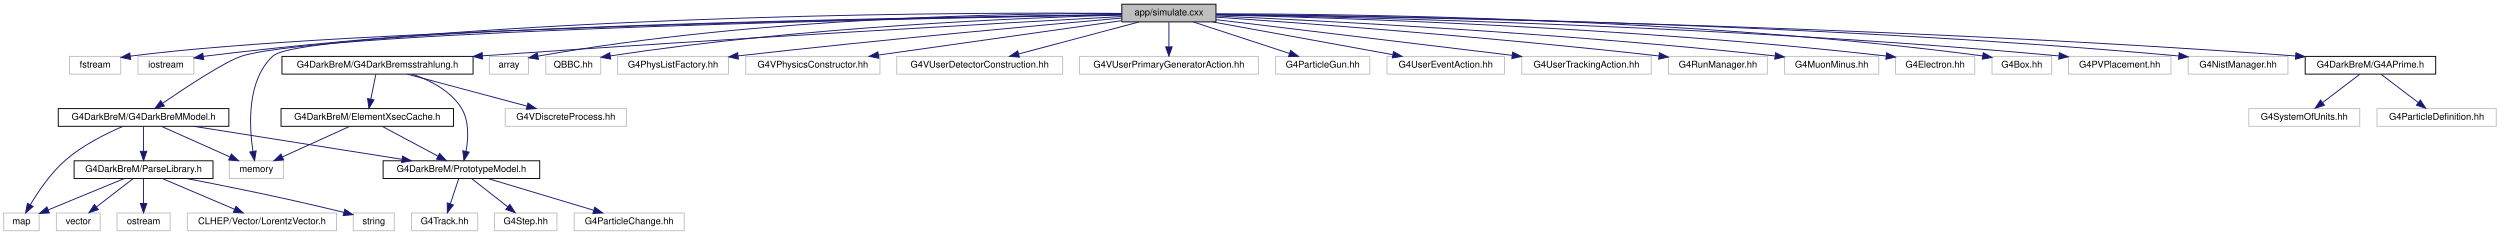
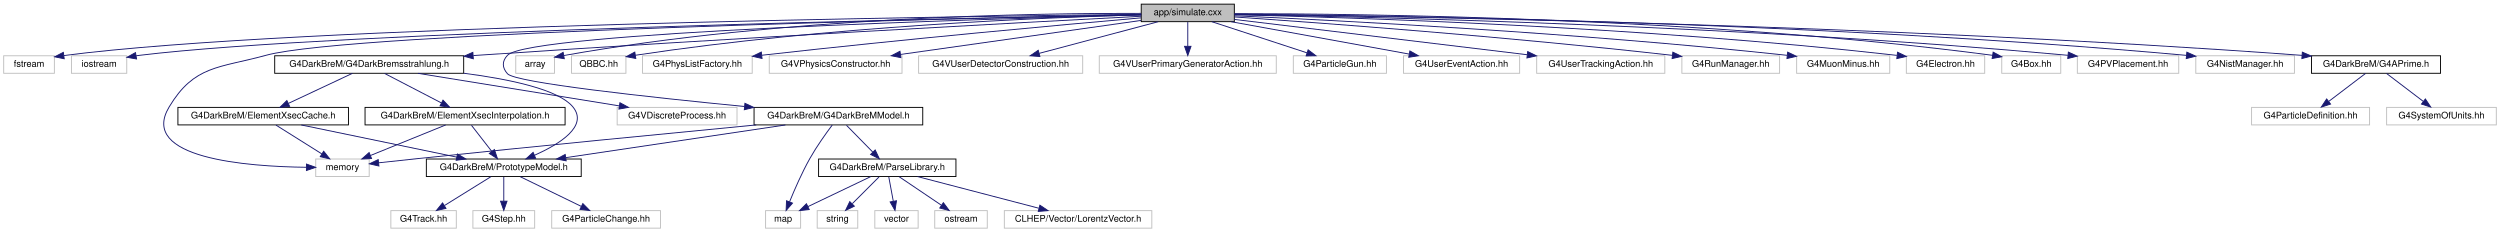
- <svg xmlns="http://www.w3.org/2000/svg" xmlns:xlink="http://www.w3.org/1999/xlink" width="2682pt" height="252pt" viewBox="0.00 0.00 2682.00 252.00">
+ <svg xmlns="http://www.w3.org/2000/svg" xmlns:xlink="http://www.w3.org/1999/xlink" width="2712pt" height="252pt" viewBox="0.00 0.00 2712.00 252.00">
  <g id="graph0" class="graph" transform="scale(1 1) rotate(0) translate(4 248)">
    <g id="node1" class="node">
      <g id="a_node1">
        <a xlink:title=" ">
-           <polygon fill="#bfbfbf" stroke="black" points="1199.5,-224.5 1199.5,-243.5 1300.5,-243.5 1300.5,-224.5 1199.5,-224.5" />
-           <text text-anchor="middle" x="1250" y="-231.5" font-family="Helvetica,sans-Serif" font-size="10.00">app/simulate.cxx</text>
+           <polygon fill="#bfbfbf" stroke="black" points="1234,-224.5 1234,-243.5 1335,-243.5 1335,-224.5 1234,-224.5" />
+           <text text-anchor="middle" x="1284.5" y="-231.5" font-family="Helvetica,sans-Serif" font-size="10.00">app/simulate.cxx</text>
        </a>
      </g>
    </g>
    <g id="node2" class="node">
      <g id="a_node2">
        <a xlink:title=" ">
-           <polygon fill="none" stroke="#bfbfbf" points="70.5,-168.5 70.5,-187.5 125.5,-187.5 125.5,-168.5 70.5,-168.5" />
-           <text text-anchor="middle" x="98" y="-175.5" font-family="Helvetica,sans-Serif" font-size="10.00">fstream</text>
+           <polygon fill="none" stroke="#bfbfbf" points="0,-168.5 0,-187.5 55,-187.5 55,-168.5 0,-168.5" />
+           <text text-anchor="middle" x="27.5" y="-175.5" font-family="Helvetica,sans-Serif" font-size="10.00">fstream</text>
        </a>
      </g>
    </g>
    <g id="edge1" class="edge">
-       <path fill="none" stroke="midnightblue" d="M1199.38,-232.29C1012.96,-229.47 364.23,-217.81 135.68,-187.73" />
-       <polygon fill="midnightblue" stroke="midnightblue" points="136.15,-184.26 125.77,-186.38 135.2,-191.2 136.15,-184.26" />
+       <path fill="none" stroke="midnightblue" d="M1233.98,-232.49C1036.53,-230.31 316.04,-220.36 65.41,-187.76" />
+       <polygon fill="midnightblue" stroke="midnightblue" points="65.64,-184.26 55.26,-186.39 64.71,-191.2 65.64,-184.26" />
    </g>
    <g id="node3" class="node">
      <g id="a_node3">
        <a xlink:title=" ">
-           <polygon fill="none" stroke="#bfbfbf" points="144,-168.5 144,-187.5 204,-187.5 204,-168.5 144,-168.5" />
-           <text text-anchor="middle" x="174" y="-175.5" font-family="Helvetica,sans-Serif" font-size="10.00">iostream</text>
+           <polygon fill="none" stroke="#bfbfbf" points="73.5,-168.5 73.5,-187.5 133.5,-187.5 133.5,-168.5 73.5,-168.5" />
+           <text text-anchor="middle" x="103.5" y="-175.5" font-family="Helvetica,sans-Serif" font-size="10.00">iostream</text>
        </a>
      </g>
    </g>
    <g id="edge2" class="edge">
-       <path fill="none" stroke="midnightblue" d="M1199.29,-233.62C1048.94,-234.85 592.67,-234.19 218,-188 216.74,-187.84 215.46,-187.67 214.17,-187.49" />
-       <polygon fill="midnightblue" stroke="midnightblue" points="214.63,-184.01 204.19,-185.83 213.48,-190.92 214.63,-184.01" />
+       <path fill="none" stroke="midnightblue" d="M1233.9,-232.09C1042.44,-228.48 362.37,-214.05 147.5,-188 146.24,-187.85 144.96,-187.68 143.67,-187.49" />
+       <polygon fill="midnightblue" stroke="midnightblue" points="144.13,-184.02 133.69,-185.85 142.99,-190.93 144.13,-184.02" />
    </g>
    <g id="node4" class="node">
      <g id="a_node4">
        <a xlink:title=" ">
-           <polygon fill="none" stroke="#bfbfbf" points="242,-56.5 242,-75.5 300,-75.5 300,-56.5 242,-56.5" />
-           <text text-anchor="middle" x="271" y="-63.5" font-family="Helvetica,sans-Serif" font-size="10.00">memory</text>
+           <polygon fill="none" stroke="#bfbfbf" points="338.5,-56.5 338.5,-75.5 396.5,-75.5 396.5,-56.5 338.5,-56.5" />
+           <text text-anchor="middle" x="367.5" y="-63.5" font-family="Helvetica,sans-Serif" font-size="10.00">memory</text>
        </a>
      </g>
    </g>
    <g id="edge3" class="edge">
-       <path fill="none" stroke="midnightblue" d="M1199.37,-232.39C1005.97,-229.86 323.02,-218.75 289,-188 260.6,-162.33 263.27,-112.82 267.34,-85.77" />
-       <polygon fill="midnightblue" stroke="midnightblue" points="270.82,-86.14 269.08,-75.69 263.93,-84.95 270.82,-86.14" />
+       <path fill="none" stroke="midnightblue" d="M1233.95,-232.03C1043.61,-228.22 376.32,-213.16 284.5,-188 233.49,-174.02 206.71,-177.35 179.5,-132 146.01,-76.18 263.77,-67.32 328.2,-66.53" />
+       <polygon fill="midnightblue" stroke="midnightblue" points="328.45,-70.03 338.43,-66.47 328.41,-63.03 328.45,-70.03" />
    </g>
    <g id="node5" class="node">
      <g id="a_node5">
        <a xlink:title=" ">
-           <polygon fill="none" stroke="#bfbfbf" points="521,-168.5 521,-187.5 563,-187.5 563,-168.5 521,-168.5" />
-           <text text-anchor="middle" x="542" y="-175.5" font-family="Helvetica,sans-Serif" font-size="10.00">array</text>
+           <polygon fill="none" stroke="#bfbfbf" points="555.5,-168.5 555.5,-187.5 597.5,-187.5 597.5,-168.5 555.5,-168.5" />
+           <text text-anchor="middle" x="576.5" y="-175.5" font-family="Helvetica,sans-Serif" font-size="10.00">array</text>
        </a>
      </g>
    </g>
    <g id="edge4" class="edge">
-       <path fill="none" stroke="midnightblue" d="M1199.34,-233.51C1087.53,-233.81 811.28,-229.98 573.05,-187.77" />
-       <polygon fill="midnightblue" stroke="midnightblue" points="573.62,-184.32 563.16,-185.99 572.38,-191.21 573.62,-184.32" />
+       <path fill="none" stroke="midnightblue" d="M1233.84,-233.51C1122.03,-233.81 845.78,-229.98 607.55,-187.77" />
+       <polygon fill="midnightblue" stroke="midnightblue" points="608.12,-184.32 597.66,-185.99 606.88,-191.21 608.12,-184.32" />
    </g>
    <g id="node6" class="node">
      <g id="a_node6">
        <a xlink:title=" ">
-           <polygon fill="none" stroke="#bfbfbf" points="581.5,-168.5 581.5,-187.5 640.5,-187.5 640.5,-168.5 581.5,-168.5" />
-           <text text-anchor="middle" x="611" y="-175.5" font-family="Helvetica,sans-Serif" font-size="10.00">QBBC.hh</text>
+           <polygon fill="none" stroke="#bfbfbf" points="616,-168.5 616,-187.5 675,-187.5 675,-168.5 616,-168.5" />
+           <text text-anchor="middle" x="645.5" y="-175.5" font-family="Helvetica,sans-Serif" font-size="10.00">QBBC.hh</text>
        </a>
      </g>
    </g>
    <g id="edge5" class="edge">
-       <path fill="none" stroke="midnightblue" d="M1199.43,-231.9C1097.29,-229.11 859,-219.65 650.68,-188.04" />
-       <polygon fill="midnightblue" stroke="midnightblue" points="651.2,-184.58 640.78,-186.52 650.13,-191.5 651.2,-184.58" />
+       <path fill="none" stroke="midnightblue" d="M1233.93,-231.9C1131.79,-229.11 893.5,-219.65 685.18,-188.04" />
+       <polygon fill="midnightblue" stroke="midnightblue" points="685.7,-184.58 675.28,-186.52 684.63,-191.5 685.7,-184.58" />
    </g>
    <g id="node7" class="node">
      <g id="a_node7">
        <a xlink:title=" ">
-           <polygon fill="none" stroke="#bfbfbf" points="658.5,-168.5 658.5,-187.5 777.5,-187.5 777.5,-168.5 658.5,-168.5" />
-           <text text-anchor="middle" x="718" y="-175.5" font-family="Helvetica,sans-Serif" font-size="10.00">G4PhysListFactory.hh</text>
+           <polygon fill="none" stroke="#bfbfbf" points="693,-168.5 693,-187.5 812,-187.5 812,-168.5 693,-168.5" />
+           <text text-anchor="middle" x="752.5" y="-175.5" font-family="Helvetica,sans-Serif" font-size="10.00">G4PhysListFactory.hh</text>
        </a>
      </g>
    </g>
    <g id="edge6" class="edge">
-       <path fill="none" stroke="midnightblue" d="M1199.24,-228.62C1115.82,-221.29 944.23,-205.72 788.09,-188.09" />
-       <polygon fill="midnightblue" stroke="midnightblue" points="788.16,-184.57 777.82,-186.93 787.37,-191.53 788.16,-184.57" />
+       <path fill="none" stroke="midnightblue" d="M1233.74,-228.62C1150.32,-221.29 978.73,-205.72 822.59,-188.09" />
+       <polygon fill="midnightblue" stroke="midnightblue" points="822.66,-184.57 812.32,-186.93 821.87,-191.53 822.66,-184.57" />
    </g>
    <g id="node8" class="node">
      <g id="a_node8">
        <a xlink:title=" ">
-           <polygon fill="none" stroke="#bfbfbf" points="796,-168.5 796,-187.5 940,-187.5 940,-168.5 796,-168.5" />
-           <text text-anchor="middle" x="868" y="-175.5" font-family="Helvetica,sans-Serif" font-size="10.00">G4VPhysicsConstructor.hh</text>
+           <polygon fill="none" stroke="#bfbfbf" points="830.5,-168.5 830.5,-187.5 974.5,-187.5 974.5,-168.5 830.5,-168.5" />
+           <text text-anchor="middle" x="902.5" y="-175.5" font-family="Helvetica,sans-Serif" font-size="10.00">G4VPhysicsConstructor.hh</text>
        </a>
      </g>
    </g>
    <g id="edge7" class="edge">
-       <path fill="none" stroke="midnightblue" d="M1199.27,-225.83C1132.26,-216.36 1013.92,-199.63 938.31,-188.94" />
-       <polygon fill="midnightblue" stroke="midnightblue" points="938.78,-185.47 928.39,-187.54 937.8,-192.4 938.78,-185.47" />
+       <path fill="none" stroke="midnightblue" d="M1233.77,-225.83C1166.76,-216.36 1048.42,-199.63 972.81,-188.94" />
+       <polygon fill="midnightblue" stroke="midnightblue" points="973.28,-185.47 962.89,-187.54 972.3,-192.4 973.28,-185.47" />
    </g>
    <g id="node9" class="node">
      <g id="a_node9">
        <a xlink:title=" ">
-           <polygon fill="none" stroke="#bfbfbf" points="958,-168.5 958,-187.5 1136,-187.5 1136,-168.5 958,-168.5" />
-           <text text-anchor="middle" x="1047" y="-175.5" font-family="Helvetica,sans-Serif" font-size="10.00">G4VUserDetectorConstruction.hh</text>
+           <polygon fill="none" stroke="#bfbfbf" points="992.5,-168.5 992.5,-187.5 1170.5,-187.5 1170.5,-168.5 992.5,-168.5" />
+           <text text-anchor="middle" x="1081.5" y="-175.5" font-family="Helvetica,sans-Serif" font-size="10.00">G4VUserDetectorConstruction.hh</text>
        </a>
      </g>
    </g>
    <g id="edge8" class="edge">
-       <path fill="none" stroke="midnightblue" d="M1217.83,-224.44C1182.94,-215.16 1127.11,-200.31 1088.83,-190.13" />
-       <polygon fill="midnightblue" stroke="midnightblue" points="1089.58,-186.7 1079.02,-187.52 1087.78,-193.47 1089.58,-186.7" />
+       <path fill="none" stroke="midnightblue" d="M1252.33,-224.44C1217.44,-215.16 1161.61,-200.31 1123.33,-190.13" />
+       <polygon fill="midnightblue" stroke="midnightblue" points="1124.08,-186.7 1113.52,-187.52 1122.28,-193.47 1124.08,-186.7" />
    </g>
    <g id="node10" class="node">
      <g id="a_node10">
        <a xlink:title=" ">
-           <polygon fill="none" stroke="#bfbfbf" points="1154,-168.5 1154,-187.5 1346,-187.5 1346,-168.5 1154,-168.5" />
-           <text text-anchor="middle" x="1250" y="-175.5" font-family="Helvetica,sans-Serif" font-size="10.00">G4VUserPrimaryGeneratorAction.hh</text>
+           <polygon fill="none" stroke="#bfbfbf" points="1188.5,-168.5 1188.5,-187.5 1380.5,-187.5 1380.5,-168.5 1188.5,-168.5" />
+           <text text-anchor="middle" x="1284.5" y="-175.5" font-family="Helvetica,sans-Serif" font-size="10.00">G4VUserPrimaryGeneratorAction.hh</text>
        </a>
      </g>
    </g>
    <g id="edge9" class="edge">
-       <path fill="none" stroke="midnightblue" d="M1250,-224.08C1250,-217.01 1250,-206.86 1250,-197.99" />
-       <polygon fill="midnightblue" stroke="midnightblue" points="1253.5,-197.75 1250,-187.75 1246.5,-197.75 1253.5,-197.75" />
+       <path fill="none" stroke="midnightblue" d="M1284.5,-224.08C1284.5,-217.01 1284.5,-206.86 1284.5,-197.99" />
+       <polygon fill="midnightblue" stroke="midnightblue" points="1288,-197.75 1284.5,-187.75 1281,-197.75 1288,-197.75" />
    </g>
    <g id="node11" class="node">
      <g id="a_node11">
        <a xlink:title=" ">
-           <polygon fill="none" stroke="#bfbfbf" points="1364.5,-168.5 1364.5,-187.5 1465.5,-187.5 1465.5,-168.5 1364.5,-168.5" />
-           <text text-anchor="middle" x="1415" y="-175.5" font-family="Helvetica,sans-Serif" font-size="10.00">G4ParticleGun.hh</text>
+           <polygon fill="none" stroke="#bfbfbf" points="1399,-168.5 1399,-187.5 1500,-187.5 1500,-168.5 1399,-168.5" />
+           <text text-anchor="middle" x="1449.5" y="-175.5" font-family="Helvetica,sans-Serif" font-size="10.00">G4ParticleGun.hh</text>
        </a>
      </g>
    </g>
    <g id="edge10" class="edge">
-       <path fill="none" stroke="midnightblue" d="M1276.14,-224.44C1304.02,-215.32 1348.35,-200.81 1379.4,-190.65" />
-       <polygon fill="midnightblue" stroke="midnightblue" points="1380.56,-193.95 1388.98,-187.52 1378.38,-187.3 1380.56,-193.95" />
+       <path fill="none" stroke="midnightblue" d="M1310.64,-224.44C1338.52,-215.32 1382.85,-200.81 1413.9,-190.65" />
+       <polygon fill="midnightblue" stroke="midnightblue" points="1415.06,-193.95 1423.48,-187.52 1412.88,-187.3 1415.06,-193.95" />
    </g>
    <g id="node12" class="node">
      <g id="a_node12">
        <a xlink:title=" ">
-           <polygon fill="none" stroke="#bfbfbf" points="1484,-168.5 1484,-187.5 1610,-187.5 1610,-168.5 1484,-168.5" />
-           <text text-anchor="middle" x="1547" y="-175.5" font-family="Helvetica,sans-Serif" font-size="10.00">G4UserEventAction.hh</text>
+           <polygon fill="none" stroke="#bfbfbf" points="1518.5,-168.5 1518.5,-187.5 1644.5,-187.5 1644.5,-168.5 1518.5,-168.5" />
+           <text text-anchor="middle" x="1581.5" y="-175.5" font-family="Helvetica,sans-Serif" font-size="10.00">G4UserEventAction.hh</text>
        </a>
      </g>
    </g>
    <g id="edge11" class="edge">
-       <path fill="none" stroke="midnightblue" d="M1297.06,-224.44C1349.41,-214.92 1433.99,-199.55 1490.04,-189.36" />
-       <polygon fill="midnightblue" stroke="midnightblue" points="1490.95,-192.75 1500.16,-187.52 1489.69,-185.86 1490.95,-192.75" />
+       <path fill="none" stroke="midnightblue" d="M1331.56,-224.44C1383.91,-214.92 1468.49,-199.55 1524.54,-189.36" />
+       <polygon fill="midnightblue" stroke="midnightblue" points="1525.45,-192.75 1534.66,-187.52 1524.19,-185.86 1525.45,-192.75" />
    </g>
    <g id="node13" class="node">
      <g id="a_node13">
        <a xlink:title=" ">
-           <polygon fill="none" stroke="#bfbfbf" points="1628.5,-168.5 1628.5,-187.5 1767.5,-187.5 1767.5,-168.5 1628.5,-168.5" />
-           <text text-anchor="middle" x="1698" y="-175.5" font-family="Helvetica,sans-Serif" font-size="10.00">G4UserTrackingAction.hh</text>
+           <polygon fill="none" stroke="#bfbfbf" points="1663,-168.5 1663,-187.5 1802,-187.5 1802,-168.5 1663,-168.5" />
+           <text text-anchor="middle" x="1732.5" y="-175.5" font-family="Helvetica,sans-Serif" font-size="10.00">G4UserTrackingAction.hh</text>
        </a>
      </g>
    </g>
    <g id="edge12" class="edge">
-       <path fill="none" stroke="midnightblue" d="M1300.52,-226.91C1377.83,-217.59 1526.17,-199.71 1618.15,-188.63" />
-       <polygon fill="midnightblue" stroke="midnightblue" points="1618.74,-192.08 1628.25,-187.41 1617.9,-185.13 1618.74,-192.08" />
+       <path fill="none" stroke="midnightblue" d="M1335.02,-226.91C1412.33,-217.59 1560.67,-199.71 1652.65,-188.63" />
+       <polygon fill="midnightblue" stroke="midnightblue" points="1653.24,-192.08 1662.75,-187.41 1652.4,-185.13 1653.24,-192.08" />
    </g>
    <g id="node14" class="node">
      <g id="a_node14">
        <a xlink:title=" ">
-           <polygon fill="none" stroke="#bfbfbf" points="1786,-168.5 1786,-187.5 1892,-187.5 1892,-168.5 1786,-168.5" />
-           <text text-anchor="middle" x="1839" y="-175.5" font-family="Helvetica,sans-Serif" font-size="10.00">G4RunManager.hh</text>
+           <polygon fill="none" stroke="#bfbfbf" points="1820.5,-168.5 1820.5,-187.5 1926.5,-187.5 1926.5,-168.5 1820.5,-168.5" />
+           <text text-anchor="middle" x="1873.5" y="-175.5" font-family="Helvetica,sans-Serif" font-size="10.00">G4RunManager.hh</text>
        </a>
      </g>
    </g>
    <g id="edge13" class="edge">
-       <path fill="none" stroke="midnightblue" d="M1300.5,-229.63C1392.64,-223.29 1594.38,-208.42 1775.76,-187.96" />
-       <polygon fill="midnightblue" stroke="midnightblue" points="1776.21,-191.43 1785.75,-186.82 1775.42,-184.47 1776.21,-191.43" />
+       <path fill="none" stroke="midnightblue" d="M1335,-229.63C1427.14,-223.29 1628.88,-208.42 1810.26,-187.96" />
+       <polygon fill="midnightblue" stroke="midnightblue" points="1810.71,-191.43 1820.25,-186.82 1809.92,-184.47 1810.71,-191.43" />
    </g>
    <g id="node15" class="node">
      <g id="a_node15">
        <a xlink:title=" ">
-           <polygon fill="none" stroke="#bfbfbf" points="1910.5,-168.5 1910.5,-187.5 2011.5,-187.5 2011.5,-168.5 1910.5,-168.5" />
-           <text text-anchor="middle" x="1961" y="-175.5" font-family="Helvetica,sans-Serif" font-size="10.00">G4MuonMinus.hh</text>
+           <polygon fill="none" stroke="#bfbfbf" points="1945,-168.5 1945,-187.5 2046,-187.5 2046,-168.5 1945,-168.5" />
+           <text text-anchor="middle" x="1995.5" y="-175.5" font-family="Helvetica,sans-Serif" font-size="10.00">G4MuonMinus.hh</text>
        </a>
      </g>
    </g>
    <g id="edge14" class="edge">
-       <path fill="none" stroke="midnightblue" d="M1300.77,-230.87C1408.92,-226.04 1670.21,-212.79 1900.07,-188.01" />
-       <polygon fill="midnightblue" stroke="midnightblue" points="1900.74,-191.46 1910.3,-186.9 1899.98,-184.5 1900.74,-191.46" />
+       <path fill="none" stroke="midnightblue" d="M1335.27,-230.87C1443.42,-226.04 1704.71,-212.79 1934.57,-188.01" />
+       <polygon fill="midnightblue" stroke="midnightblue" points="1935.24,-191.46 1944.8,-186.9 1934.48,-184.5 1935.24,-191.46" />
    </g>
    <g id="node16" class="node">
      <g id="a_node16">
        <a xlink:title=" ">
-           <polygon fill="none" stroke="#bfbfbf" points="2029.5,-168.5 2029.5,-187.5 2114.5,-187.5 2114.5,-168.5 2029.5,-168.5" />
-           <text text-anchor="middle" x="2072" y="-175.5" font-family="Helvetica,sans-Serif" font-size="10.00">G4Electron.hh</text>
+           <polygon fill="none" stroke="#bfbfbf" points="2064,-168.5 2064,-187.5 2149,-187.5 2149,-168.5 2064,-168.5" />
+           <text text-anchor="middle" x="2106.5" y="-175.5" font-family="Helvetica,sans-Serif" font-size="10.00">G4Electron.hh</text>
        </a>
      </g>
    </g>
    <g id="edge15" class="edge">
-       <path fill="none" stroke="midnightblue" d="M1300.62,-232.02C1422.5,-229.23 1742.03,-219.4 2019.23,-187.94" />
-       <polygon fill="midnightblue" stroke="midnightblue" points="2019.95,-191.38 2029.49,-186.76 2019.16,-184.42 2019.95,-191.38" />
+       <path fill="none" stroke="midnightblue" d="M1335.12,-232.02C1457,-229.23 1776.53,-219.4 2053.73,-187.94" />
+       <polygon fill="midnightblue" stroke="midnightblue" points="2054.45,-191.38 2063.99,-186.76 2053.66,-184.42 2054.45,-191.38" />
    </g>
    <g id="node17" class="node">
      <g id="a_node17">
        <a xlink:title=" ">
-           <polygon fill="none" stroke="#bfbfbf" points="2133,-168.5 2133,-187.5 2197,-187.5 2197,-168.5 2133,-168.5" />
-           <text text-anchor="middle" x="2165" y="-175.5" font-family="Helvetica,sans-Serif" font-size="10.00">G4Box.hh</text>
+           <polygon fill="none" stroke="#bfbfbf" points="2167.5,-168.5 2167.5,-187.5 2231.5,-187.5 2231.5,-168.5 2167.5,-168.5" />
+           <text text-anchor="middle" x="2199.5" y="-175.5" font-family="Helvetica,sans-Serif" font-size="10.00">G4Box.hh</text>
        </a>
      </g>
    </g>
    <g id="edge16" class="edge">
-       <path fill="none" stroke="midnightblue" d="M1300.94,-233.21C1435.73,-233.14 1812.68,-228.98 2123,-188 2123.1,-187.99 2123.2,-187.97 2123.31,-187.96" />
-       <polygon fill="midnightblue" stroke="midnightblue" points="2123.67,-191.45 2132.99,-186.41 2122.56,-184.53 2123.67,-191.45" />
+       <path fill="none" stroke="midnightblue" d="M1335.44,-233.21C1470.23,-233.14 1847.18,-228.98 2157.5,-188 2157.6,-187.99 2157.7,-187.97 2157.81,-187.96" />
+       <polygon fill="midnightblue" stroke="midnightblue" points="2158.17,-191.45 2167.49,-186.41 2157.06,-184.53 2158.17,-191.45" />
    </g>
    <g id="node18" class="node">
      <g id="a_node18">
        <a xlink:title=" ">
-           <polygon fill="none" stroke="#bfbfbf" points="2215,-168.5 2215,-187.5 2325,-187.5 2325,-168.5 2215,-168.5" />
-           <text text-anchor="middle" x="2270" y="-175.5" font-family="Helvetica,sans-Serif" font-size="10.00">G4PVPlacement.hh</text>
+           <polygon fill="none" stroke="#bfbfbf" points="2249.5,-168.5 2249.5,-187.5 2359.5,-187.5 2359.5,-168.5 2249.5,-168.5" />
+           <text text-anchor="middle" x="2304.5" y="-175.5" font-family="Helvetica,sans-Serif" font-size="10.00">G4PVPlacement.hh</text>
        </a>
      </g>
    </g>
    <g id="edge17" class="edge">
-       <path fill="none" stroke="midnightblue" d="M1300.64,-232.27C1441.99,-229.87 1852.94,-220.5 2204.75,-188.02" />
-       <polygon fill="midnightblue" stroke="midnightblue" points="2205.25,-191.49 2214.88,-187.08 2204.6,-184.52 2205.25,-191.49" />
+       <path fill="none" stroke="midnightblue" d="M1335.14,-232.27C1476.49,-229.87 1887.44,-220.5 2239.25,-188.02" />
+       <polygon fill="midnightblue" stroke="midnightblue" points="2239.75,-191.49 2249.38,-187.08 2239.1,-184.52 2239.75,-191.49" />
    </g>
    <g id="node19" class="node">
      <g id="a_node19">
        <a xlink:title=" ">
-           <polygon fill="none" stroke="#bfbfbf" points="2343.5,-168.5 2343.5,-187.5 2450.5,-187.5 2450.5,-168.5 2343.5,-168.5" />
-           <text text-anchor="middle" x="2397" y="-175.5" font-family="Helvetica,sans-Serif" font-size="10.00">G4NistManager.hh</text>
+           <polygon fill="none" stroke="#bfbfbf" points="2378,-168.5 2378,-187.5 2485,-187.5 2485,-168.5 2378,-168.5" />
+           <text text-anchor="middle" x="2431.5" y="-175.5" font-family="Helvetica,sans-Serif" font-size="10.00">G4NistManager.hh</text>
        </a>
      </g>
    </g>
    <g id="edge18" class="edge">
-       <path fill="none" stroke="midnightblue" d="M1300.64,-232.7C1454.33,-231.42 1929.09,-224.61 2333.29,-187.95" />
-       <polygon fill="midnightblue" stroke="midnightblue" points="2333.79,-191.42 2343.43,-187.03 2333.15,-184.45 2333.79,-191.42" />
+       <path fill="none" stroke="midnightblue" d="M1335.14,-232.7C1488.83,-231.42 1963.59,-224.61 2367.79,-187.95" />
+       <polygon fill="midnightblue" stroke="midnightblue" points="2368.29,-191.42 2377.93,-187.03 2367.65,-184.45 2368.29,-191.42" />
    </g>
    <g id="node20" class="node">
      <g id="a_node20">
        <a xlink:href="G4DarkBremsstrahlung_8h.html" target="_top" xlink:title="Class providing the Dark Bremsstrahlung process class.">
-           <polygon fill="none" stroke="black" points="298.5,-168.5 298.5,-187.5 503.5,-187.5 503.5,-168.5 298.5,-168.5" />
-           <text text-anchor="middle" x="401" y="-175.5" font-family="Helvetica,sans-Serif" font-size="10.00">G4DarkBreM/G4DarkBremsstrahlung.h</text>
+           <polygon fill="none" stroke="black" points="294,-168.5 294,-187.5 499,-187.5 499,-168.5 294,-168.5" />
+           <text text-anchor="middle" x="396.5" y="-175.5" font-family="Helvetica,sans-Serif" font-size="10.00">G4DarkBreM/G4DarkBremsstrahlung.h</text>
        </a>
      </g>
    </g>
    <g id="edge19" class="edge">
-       <path fill="none" stroke="midnightblue" d="M1199.42,-230.27C1081.36,-223.81 778.15,-206.79 513.69,-188.11" />
-       <polygon fill="midnightblue" stroke="midnightblue" points="513.73,-184.6 503.51,-187.39 513.23,-191.58 513.73,-184.6" />
-     </g>
-     <g id="node27" class="node">
-       <g id="a_node27">
+       <path fill="none" stroke="midnightblue" d="M1233.96,-230.37C1110.75,-223.9 785.07,-206.37 513.5,-188 512.19,-187.91 510.86,-187.82 509.53,-187.73" />
+       <polygon fill="midnightblue" stroke="midnightblue" points="509.44,-184.21 499.22,-187.01 508.95,-191.2 509.44,-184.21" />
+     </g>
+     <g id="node28" class="node">
+       <g id="a_node28">
        <a xlink:href="G4DarkBreMModel_8h_source.html" target="_top" xlink:title=" ">
-           <polygon fill="none" stroke="black" points="58.5,-112.5 58.5,-131.5 241.5,-131.5 241.5,-112.5 58.5,-112.5" />
-           <text text-anchor="middle" x="150" y="-119.5" font-family="Helvetica,sans-Serif" font-size="10.00">G4DarkBreM/G4DarkBreMModel.h</text>
-         </a>
-       </g>
-     </g>
-     <g id="edge28" class="edge">
-       <path fill="none" stroke="midnightblue" d="M1199.38,-232.19C1009.57,-228.95 346.42,-215.74 256,-188 238.17,-182.53 196.12,-154.83 170.67,-137.41" />
-       <polygon fill="midnightblue" stroke="midnightblue" points="172.34,-134.31 162.12,-131.51 168.36,-140.07 172.34,-134.31" />
-     </g>
-     <g id="node34" class="node">
-       <g id="a_node34">
+           <polygon fill="none" stroke="black" points="814,-112.5 814,-131.5 997,-131.5 997,-112.5 814,-112.5" />
+           <text text-anchor="middle" x="905.5" y="-119.5" font-family="Helvetica,sans-Serif" font-size="10.00">G4DarkBreM/G4DarkBreMModel.h</text>
+         </a>
+       </g>
+     </g>
+     <g id="edge31" class="edge">
+       <path fill="none" stroke="midnightblue" d="M1233.9,-231.8C1071.1,-227.69 570.06,-213.04 546.5,-188 540.41,-181.53 540.62,-174.66 546.5,-168 555.03,-158.33 700.45,-142.54 803.56,-132.47" />
+       <polygon fill="midnightblue" stroke="midnightblue" points="804.1,-135.93 813.71,-131.48 803.42,-128.96 804.1,-135.93" />
+     </g>
+     <g id="node35" class="node">
+       <g id="a_node35">
        <a xlink:href="G4APrime_8h.html" target="_top" xlink:title="Class creating the A' particle in Geant.">
-           <polygon fill="none" stroke="black" points="2469,-168.5 2469,-187.5 2609,-187.5 2609,-168.5 2469,-168.5" />
-           <text text-anchor="middle" x="2539" y="-175.5" font-family="Helvetica,sans-Serif" font-size="10.00">G4DarkBreM/G4APrime.h</text>
-         </a>
-       </g>
-     </g>
-     <g id="edge38" class="edge">
-       <path fill="none" stroke="midnightblue" d="M1300.75,-232.47C1465.86,-230.46 2002.82,-221.64 2458.71,-187.95" />
-       <polygon fill="midnightblue" stroke="midnightblue" points="2459.08,-191.43 2468.79,-187.2 2458.56,-184.45 2459.08,-191.43" />
+           <polygon fill="none" stroke="black" points="2503.5,-168.5 2503.5,-187.5 2643.5,-187.5 2643.5,-168.5 2503.5,-168.5" />
+           <text text-anchor="middle" x="2573.5" y="-175.5" font-family="Helvetica,sans-Serif" font-size="10.00">G4DarkBreM/G4APrime.h</text>
+         </a>
+       </g>
+     </g>
+     <g id="edge41" class="edge">
+       <path fill="none" stroke="midnightblue" d="M1335.25,-232.47C1500.36,-230.46 2037.32,-221.64 2493.21,-187.95" />
+       <polygon fill="midnightblue" stroke="midnightblue" points="2493.58,-191.43 2503.29,-187.2 2493.06,-184.45 2493.58,-191.43" />
    </g>
    <g id="node21" class="node">
      <g id="a_node21">
        <a xlink:title=" ">
-           <polygon fill="none" stroke="#bfbfbf" points="538,-112.5 538,-131.5 668,-131.5 668,-112.5 538,-112.5" />
-           <text text-anchor="middle" x="603" y="-119.5" font-family="Helvetica,sans-Serif" font-size="10.00">G4VDiscreteProcess.hh</text>
+           <polygon fill="none" stroke="#bfbfbf" points="665.5,-112.5 665.5,-131.5 795.5,-131.5 795.5,-112.5 665.5,-112.5" />
+           <text text-anchor="middle" x="730.5" y="-119.5" font-family="Helvetica,sans-Serif" font-size="10.00">G4VDiscreteProcess.hh</text>
        </a>
      </g>
    </g>
    <g id="edge20" class="edge">
-       <path fill="none" stroke="midnightblue" d="M433.01,-168.44C467.73,-159.16 523.29,-144.31 561.38,-134.13" />
-       <polygon fill="midnightblue" stroke="midnightblue" points="562.39,-137.48 571.14,-131.52 560.58,-130.72 562.39,-137.48" />
+       <path fill="none" stroke="midnightblue" d="M449.42,-168.44C508.67,-158.87 604.6,-143.36 667.62,-133.17" />
+       <polygon fill="midnightblue" stroke="midnightblue" points="668.51,-136.57 677.82,-131.52 667.39,-129.66 668.51,-136.57" />
    </g>
    <g id="node22" class="node">
      <g id="a_node22">
        <a xlink:href="PrototypeModel_8h.html" target="_top" xlink:title="Class providing a prototype model for dark brem.">
-           <polygon fill="none" stroke="black" points="407,-56.5 407,-75.5 575,-75.5 575,-56.5 407,-56.5" />
-           <text text-anchor="middle" x="491" y="-63.5" font-family="Helvetica,sans-Serif" font-size="10.00">G4DarkBreM/PrototypeModel.h</text>
+           <polygon fill="none" stroke="black" points="458.5,-56.5 458.5,-75.5 626.5,-75.5 626.5,-56.5 458.5,-56.5" />
+           <text text-anchor="middle" x="542.5" y="-63.5" font-family="Helvetica,sans-Serif" font-size="10.00">G4DarkBreM/PrototypeModel.h</text>
        </a>
      </g>
    </g>
    <g id="edge21" class="edge">
-       <path fill="none" stroke="midnightblue" d="M438.1,-168.46C457.44,-161.92 479.43,-150.72 491,-132 499.52,-118.21 498.48,-99.44 495.93,-85.61" />
-       <polygon fill="midnightblue" stroke="midnightblue" points="499.32,-84.76 493.71,-75.77 492.49,-86.3 499.32,-84.76" />
+       <path fill="none" stroke="midnightblue" d="M499.02,-168.56C549.18,-162.08 602.05,-150.91 617.5,-132 634.47,-111.23 603.08,-91.69 575.86,-79.56" />
+       <polygon fill="midnightblue" stroke="midnightblue" points="577.07,-76.27 566.49,-75.59 574.33,-82.71 577.07,-76.27" />
    </g>
    <g id="node26" class="node">
      <g id="a_node26">
        <a xlink:href="ElementXsecCache_8h_source.html" target="_top" xlink:title=" ">
-           <polygon fill="none" stroke="black" points="297.5,-112.5 297.5,-131.5 482.5,-131.5 482.5,-112.5 297.5,-112.5" />
-           <text text-anchor="middle" x="390" y="-119.5" font-family="Helvetica,sans-Serif" font-size="10.00">G4DarkBreM/ElementXsecCache.h</text>
+           <polygon fill="none" stroke="black" points="189,-112.5 189,-131.5 374,-131.5 374,-112.5 189,-112.5" />
+           <text text-anchor="middle" x="281.5" y="-119.5" font-family="Helvetica,sans-Serif" font-size="10.00">G4DarkBreM/ElementXsecCache.h</text>
        </a>
      </g>
    </g>
    <g id="edge25" class="edge">
-       <path fill="none" stroke="midnightblue" d="M399.18,-168.08C397.73,-160.93 395.63,-150.64 393.81,-141.69" />
-       <polygon fill="midnightblue" stroke="midnightblue" points="397.21,-140.85 391.78,-131.75 390.35,-142.25 397.21,-140.85" />
+       <path fill="none" stroke="midnightblue" d="M378.28,-168.44C359.6,-159.68 330.34,-145.94 308.88,-135.86" />
+       <polygon fill="midnightblue" stroke="midnightblue" points="310.18,-132.6 299.64,-131.52 307.2,-138.93 310.18,-132.6" />
+     </g>
+     <g id="node27" class="node">
+       <g id="a_node27">
+         <a xlink:href="ElementXsecInterpolation_8h_source.html" target="_top" xlink:title=" ">
+           <polygon fill="none" stroke="black" points="392,-112.5 392,-131.5 609,-131.5 609,-112.5 392,-112.5" />
+           <text text-anchor="middle" x="500.5" y="-119.5" font-family="Helvetica,sans-Serif" font-size="10.00">G4DarkBreM/ElementXsecInterpolation.h</text>
+         </a>
+       </g>
+     </g>
+     <g id="edge28" class="edge">
+       <path fill="none" stroke="midnightblue" d="M413.21,-168.32C429.81,-159.7 455.5,-146.36 474.72,-136.39" />
+       <polygon fill="midnightblue" stroke="midnightblue" points="476.57,-139.37 483.83,-131.65 473.34,-133.16 476.57,-139.37" />
    </g>
    <g id="node23" class="node">
      <g id="a_node23">
        <a xlink:title=" ">
-           <polygon fill="none" stroke="#bfbfbf" points="437.5,-0.5 437.5,-19.5 508.5,-19.5 508.5,-0.5 437.5,-0.5" />
-           <text text-anchor="middle" x="473" y="-7.5" font-family="Helvetica,sans-Serif" font-size="10.00">G4Track.hh</text>
+           <polygon fill="none" stroke="#bfbfbf" points="420,-0.5 420,-19.5 491,-19.5 491,-0.5 420,-0.5" />
+           <text text-anchor="middle" x="455.5" y="-7.5" font-family="Helvetica,sans-Serif" font-size="10.00">G4Track.hh</text>
        </a>
      </g>
    </g>
    <g id="edge22" class="edge">
-       <path fill="none" stroke="midnightblue" d="M488.03,-56.08C485.62,-48.85 482.14,-38.41 479.13,-29.4" />
-       <polygon fill="midnightblue" stroke="midnightblue" points="482.4,-28.13 475.92,-19.75 475.76,-30.34 482.4,-28.13" />
+       <path fill="none" stroke="midnightblue" d="M528.52,-56.32C514.95,-47.9 494.12,-34.97 478.18,-25.07" />
+       <polygon fill="midnightblue" stroke="midnightblue" points="479.79,-21.95 469.44,-19.65 476.09,-27.9 479.79,-21.95" />
    </g>
    <g id="node24" class="node">
      <g id="a_node24">
        <a xlink:title=" ">
-           <polygon fill="none" stroke="#bfbfbf" points="526.5,-0.5 526.5,-19.5 593.5,-19.5 593.5,-0.5 526.5,-0.5" />
-           <text text-anchor="middle" x="560" y="-7.5" font-family="Helvetica,sans-Serif" font-size="10.00">G4Step.hh</text>
+           <polygon fill="none" stroke="#bfbfbf" points="509,-0.5 509,-19.5 576,-19.5 576,-0.5 509,-0.5" />
+           <text text-anchor="middle" x="542.5" y="-7.5" font-family="Helvetica,sans-Serif" font-size="10.00">G4Step.hh</text>
        </a>
      </g>
    </g>
    <g id="edge23" class="edge">
-       <path fill="none" stroke="midnightblue" d="M502.09,-56.32C512.49,-48.18 528.26,-35.84 540.72,-26.09" />
-       <polygon fill="midnightblue" stroke="midnightblue" points="542.99,-28.75 548.71,-19.83 538.68,-23.24 542.99,-28.75" />
+       <path fill="none" stroke="midnightblue" d="M542.5,-56.08C542.5,-49.01 542.5,-38.86 542.5,-29.99" />
+       <polygon fill="midnightblue" stroke="midnightblue" points="546,-29.75 542.5,-19.75 539,-29.75 546,-29.75" />
    </g>
    <g id="node25" class="node">
      <g id="a_node25">
        <a xlink:title=" ">
-           <polygon fill="none" stroke="#bfbfbf" points="612,-0.5 612,-19.5 730,-19.5 730,-0.5 612,-0.5" />
-           <text text-anchor="middle" x="671" y="-7.5" font-family="Helvetica,sans-Serif" font-size="10.00">G4ParticleChange.hh</text>
+           <polygon fill="none" stroke="#bfbfbf" points="594.5,-0.5 594.5,-19.5 712.5,-19.5 712.5,-0.5 594.5,-0.5" />
+           <text text-anchor="middle" x="653.5" y="-7.5" font-family="Helvetica,sans-Serif" font-size="10.00">G4ParticleChange.hh</text>
        </a>
      </g>
    </g>
    <g id="edge24" class="edge">
-       <path fill="none" stroke="midnightblue" d="M519.52,-56.44C550.07,-47.28 598.71,-32.69 632.6,-22.52" />
-       <polygon fill="midnightblue" stroke="midnightblue" points="634.04,-25.74 642.61,-19.52 632.03,-19.04 634.04,-25.74" />
+       <path fill="none" stroke="midnightblue" d="M560.33,-56.32C578.22,-47.62 605.98,-34.12 626.55,-24.11" />
+       <polygon fill="midnightblue" stroke="midnightblue" points="628.25,-27.18 635.71,-19.65 625.19,-20.88 628.25,-27.18" />
    </g>
    <g id="edge26" class="edge">
-       <path fill="none" stroke="midnightblue" d="M371.14,-112.44C351.73,-103.64 321.27,-89.81 299.04,-79.72" />
-       <polygon fill="midnightblue" stroke="midnightblue" points="300.32,-76.46 289.77,-75.52 297.43,-82.84 300.32,-76.46" />
+       <path fill="none" stroke="midnightblue" d="M295.32,-112.32C308.73,-103.9 329.32,-90.97 345.09,-81.07" />
+       <polygon fill="midnightblue" stroke="midnightblue" points="347.11,-83.94 353.72,-75.65 343.39,-78.01 347.11,-83.94" />
    </g>
    <g id="edge27" class="edge">
-       <path fill="none" stroke="midnightblue" d="M406.23,-112.32C422.35,-103.7 447.3,-90.36 465.96,-80.39" />
-       <polygon fill="midnightblue" stroke="midnightblue" points="467.64,-83.46 474.81,-75.65 464.34,-77.28 467.64,-83.46" />
+       <path fill="none" stroke="midnightblue" d="M322.86,-112.44C368.58,-102.98 442.26,-87.74 491.52,-77.55" />
+       <polygon fill="midnightblue" stroke="midnightblue" points="492.25,-80.97 501.34,-75.52 490.84,-74.12 492.25,-80.97" />
    </g>
    <g id="edge29" class="edge">
-       <path fill="none" stroke="midnightblue" d="M169.17,-112.44C188.91,-103.64 219.89,-89.81 242.49,-79.72" />
-       <polygon fill="midnightblue" stroke="midnightblue" points="244.21,-82.79 251.92,-75.52 241.36,-76.4 244.21,-82.79" />
-     </g>
-     <g id="edge37" class="edge">
-       <path fill="none" stroke="midnightblue" d="M204.03,-112.44C264.64,-102.85 362.86,-87.29 427.2,-77.1" />
-       <polygon fill="midnightblue" stroke="midnightblue" points="427.89,-80.54 437.22,-75.52 426.8,-73.62 427.89,-80.54" />
-     </g>
-     <g id="node28" class="node">
-       <g id="a_node28">
-         <a xlink:title=" ">
-           <polygon fill="none" stroke="#bfbfbf" points="0,-0.5 0,-19.5 38,-19.5 38,-0.5 0,-0.5" />
-           <text text-anchor="middle" x="19" y="-7.5" font-family="Helvetica,sans-Serif" font-size="10.00">map</text>
-         </a>
-       </g>
+       <path fill="none" stroke="midnightblue" d="M479.43,-112.44C457.44,-103.52 422.77,-89.44 397.84,-79.32" />
+       <polygon fill="midnightblue" stroke="midnightblue" points="399.06,-76.04 388.48,-75.52 396.42,-82.52 399.06,-76.04" />
    </g>
    <g id="edge30" class="edge">
-       <path fill="none" stroke="midnightblue" d="M127.97,-112.49C109.97,-104.81 84.56,-92.22 66,-76 50.32,-62.3 36.93,-42.43 28.5,-28.28" />
-       <polygon fill="midnightblue" stroke="midnightblue" points="31.49,-26.47 23.48,-19.53 25.42,-29.95 31.49,-26.47" />
+       <path fill="none" stroke="midnightblue" d="M507.44,-112.08C513.43,-104.38 522.25,-93.03 529.55,-83.65" />
+       <polygon fill="midnightblue" stroke="midnightblue" points="532.32,-85.79 535.69,-75.75 526.79,-81.5 532.32,-85.79" />
+     </g>
+     <g id="edge32" class="edge">
+       <path fill="none" stroke="midnightblue" d="M816.35,-112.49C724.4,-103.65 576.89,-89.28 449.5,-76 435.54,-74.54 420.25,-72.88 406.69,-71.39" />
+       <polygon fill="midnightblue" stroke="midnightblue" points="407.04,-67.91 396.71,-70.28 406.27,-74.86 407.04,-67.91" />
+     </g>
+     <g id="edge40" class="edge">
+       <path fill="none" stroke="midnightblue" d="M847.98,-112.44C783.33,-102.83 678.47,-87.23 610,-77.04" />
+       <polygon fill="midnightblue" stroke="midnightblue" points="610.16,-73.53 599.75,-75.52 609.13,-80.45 610.16,-73.53" />
    </g>
    <g id="node29" class="node">
      <g id="a_node29">
-         <a xlink:href="ParseLibrary_8h.html" target="_top" xlink:title=" ">
-           <polygon fill="none" stroke="black" points="75.5,-56.5 75.5,-75.5 224.5,-75.5 224.5,-56.5 75.5,-56.5" />
-           <text text-anchor="middle" x="150" y="-63.5" font-family="Helvetica,sans-Serif" font-size="10.00">G4DarkBreM/ParseLibrary.h</text>
-         </a>
-       </g>
-     </g>
-     <g id="edge31" class="edge">
-       <path fill="none" stroke="midnightblue" d="M150,-112.08C150,-105.01 150,-94.86 150,-85.99" />
-       <polygon fill="midnightblue" stroke="midnightblue" points="153.5,-85.75 150,-75.75 146.5,-85.75 153.5,-85.75" />
+         <a xlink:title=" ">
+           <polygon fill="none" stroke="#bfbfbf" points="826.5,-0.5 826.5,-19.5 864.5,-19.5 864.5,-0.5 826.5,-0.5" />
+           <text text-anchor="middle" x="845.5" y="-7.5" font-family="Helvetica,sans-Serif" font-size="10.00">map</text>
+         </a>
+       </g>
    </g>
    <g id="edge33" class="edge">
-       <path fill="none" stroke="midnightblue" d="M129.24,-56.44C107.3,-47.4 72.53,-33.07 47.92,-22.92" />
-       <polygon fill="midnightblue" stroke="midnightblue" points="48.96,-19.56 38.38,-18.99 46.29,-26.04 48.96,-19.56" />
+       <path fill="none" stroke="midnightblue" d="M898.83,-112.35C892.18,-103.51 881.93,-89.24 874.5,-76 865.91,-60.7 857.93,-42.36 852.52,-29.08" />
+       <polygon fill="midnightblue" stroke="midnightblue" points="855.72,-27.66 848.77,-19.66 849.21,-30.24 855.72,-27.66" />
    </g>
    <g id="node30" class="node">
      <g id="a_node30">
-         <a xlink:title=" ">
-           <polygon fill="none" stroke="#bfbfbf" points="375,-0.5 375,-19.5 419,-19.5 419,-0.5 375,-0.5" />
-           <text text-anchor="middle" x="397" y="-7.5" font-family="Helvetica,sans-Serif" font-size="10.00">string</text>
-         </a>
-       </g>
-     </g>
-     <g id="edge32" class="edge">
-       <path fill="none" stroke="midnightblue" d="M196.16,-56.45C237.91,-48.48 301.27,-35.8 364.9,-20.13" />
-       <polygon fill="midnightblue" stroke="midnightblue" points="365.84,-23.5 374.7,-17.7 364.16,-16.71 365.84,-23.5" />
+         <a xlink:href="ParseLibrary_8h.html" target="_top" xlink:title=" ">
+           <polygon fill="none" stroke="black" points="884,-56.5 884,-75.5 1033,-75.5 1033,-56.5 884,-56.5" />
+           <text text-anchor="middle" x="958.5" y="-63.5" font-family="Helvetica,sans-Serif" font-size="10.00">G4DarkBreM/ParseLibrary.h</text>
+         </a>
+       </g>
+     </g>
+     <g id="edge34" class="edge">
+       <path fill="none" stroke="midnightblue" d="M914.25,-112.08C921.97,-104.22 933.4,-92.57 942.72,-83.08" />
+       <polygon fill="midnightblue" stroke="midnightblue" points="945.4,-85.34 949.91,-75.75 940.41,-80.44 945.4,-85.34" />
+     </g>
+     <g id="edge36" class="edge">
+       <path fill="none" stroke="midnightblue" d="M940.59,-56.44C922.25,-47.68 893.49,-33.94 872.41,-23.86" />
+       <polygon fill="midnightblue" stroke="midnightblue" points="873.85,-20.67 863.32,-19.52 870.83,-26.99 873.85,-20.67" />
    </g>
    <g id="node31" class="node">
      <g id="a_node31">
        <a xlink:title=" ">
-           <polygon fill="none" stroke="#bfbfbf" points="56.5,-0.5 56.5,-19.5 103.5,-19.5 103.5,-0.5 56.5,-0.5" />
-           <text text-anchor="middle" x="80" y="-7.5" font-family="Helvetica,sans-Serif" font-size="10.00">vector</text>
-         </a>
-       </g>
-     </g>
-     <g id="edge34" class="edge">
-       <path fill="none" stroke="midnightblue" d="M138.75,-56.32C128.2,-48.18 112.2,-35.84 99.56,-26.09" />
-       <polygon fill="midnightblue" stroke="midnightblue" points="101.51,-23.17 91.45,-19.83 97.23,-28.71 101.51,-23.17" />
+           <polygon fill="none" stroke="#bfbfbf" points="882.5,-0.5 882.5,-19.5 926.5,-19.5 926.5,-0.5 882.5,-0.5" />
+           <text text-anchor="middle" x="904.5" y="-7.5" font-family="Helvetica,sans-Serif" font-size="10.00">string</text>
+         </a>
+       </g>
+     </g>
+     <g id="edge35" class="edge">
+       <path fill="none" stroke="midnightblue" d="M949.58,-56.08C941.72,-48.22 930.07,-36.57 920.58,-27.08" />
+       <polygon fill="midnightblue" stroke="midnightblue" points="922.8,-24.35 913.25,-19.75 917.85,-29.3 922.8,-24.35" />
    </g>
    <g id="node32" class="node">
      <g id="a_node32">
        <a xlink:title=" ">
-           <polygon fill="none" stroke="#bfbfbf" points="121.5,-0.5 121.5,-19.5 178.5,-19.5 178.5,-0.5 121.5,-0.5" />
-           <text text-anchor="middle" x="150" y="-7.5" font-family="Helvetica,sans-Serif" font-size="10.00">ostream</text>
-         </a>
-       </g>
-     </g>
-     <g id="edge35" class="edge">
-       <path fill="none" stroke="midnightblue" d="M150,-56.08C150,-49.01 150,-38.86 150,-29.99" />
-       <polygon fill="midnightblue" stroke="midnightblue" points="153.5,-29.75 150,-19.75 146.5,-29.75 153.5,-29.75" />
+           <polygon fill="none" stroke="#bfbfbf" points="945,-0.5 945,-19.5 992,-19.5 992,-0.5 945,-0.5" />
+           <text text-anchor="middle" x="968.5" y="-7.5" font-family="Helvetica,sans-Serif" font-size="10.00">vector</text>
+         </a>
+       </g>
+     </g>
+     <g id="edge37" class="edge">
+       <path fill="none" stroke="midnightblue" d="M960.15,-56.08C961.48,-48.93 963.38,-38.64 965.04,-29.69" />
+       <polygon fill="midnightblue" stroke="midnightblue" points="968.5,-30.22 966.88,-19.75 961.62,-28.95 968.5,-30.22" />
    </g>
    <g id="node33" class="node">
      <g id="a_node33">
        <a xlink:title=" ">
-           <polygon fill="none" stroke="#bfbfbf" points="197,-0.5 197,-19.5 357,-19.5 357,-0.5 197,-0.5" />
-           <text text-anchor="middle" x="277" y="-7.5" font-family="Helvetica,sans-Serif" font-size="10.00">CLHEP/Vector/LorentzVector.h</text>
-         </a>
-       </g>
-     </g>
-     <g id="edge36" class="edge">
-       <path fill="none" stroke="midnightblue" d="M170.12,-56.44C191.02,-47.56 223.93,-33.56 247.72,-23.45" />
-       <polygon fill="midnightblue" stroke="midnightblue" points="249.14,-26.65 256.97,-19.52 246.4,-20.21 249.14,-26.65" />
-     </g>
-     <g id="node35" class="node">
-       <g id="a_node35">
-         <a xlink:title=" ">
-           <polygon fill="none" stroke="#bfbfbf" points="2546,-112.5 2546,-131.5 2674,-131.5 2674,-112.5 2546,-112.5" />
-           <text text-anchor="middle" x="2610" y="-119.5" font-family="Helvetica,sans-Serif" font-size="10.00">G4ParticleDefinition.hh</text>
+           <polygon fill="none" stroke="#bfbfbf" points="1010,-0.5 1010,-19.5 1067,-19.5 1067,-0.5 1010,-0.5" />
+           <text text-anchor="middle" x="1038.5" y="-7.5" font-family="Helvetica,sans-Serif" font-size="10.00">ostream</text>
+         </a>
+       </g>
+     </g>
+     <g id="edge38" class="edge">
+       <path fill="none" stroke="midnightblue" d="M971.35,-56.32C983.72,-47.98 1002.63,-35.21 1017.24,-25.35" />
+       <polygon fill="midnightblue" stroke="midnightblue" points="1019.35,-28.15 1025.68,-19.65 1015.43,-22.35 1019.35,-28.15" />
+     </g>
+     <g id="node34" class="node">
+       <g id="a_node34">
+         <a xlink:title=" ">
+           <polygon fill="none" stroke="#bfbfbf" points="1085.5,-0.5 1085.5,-19.5 1245.5,-19.5 1245.5,-0.5 1085.5,-0.5" />
+           <text text-anchor="middle" x="1165.5" y="-7.5" font-family="Helvetica,sans-Serif" font-size="10.00">CLHEP/Vector/LorentzVector.h</text>
        </a>
      </g>
    </g>
    <g id="edge39" class="edge">
-       <path fill="none" stroke="midnightblue" d="M2550.41,-168.32C2561.11,-160.18 2577.34,-147.84 2590.16,-138.09" />
-       <polygon fill="midnightblue" stroke="midnightblue" points="2592.54,-140.67 2598.39,-131.83 2588.31,-135.1 2592.54,-140.67" />
+       <path fill="none" stroke="midnightblue" d="M991.3,-56.44C1026.88,-47.16 1083.81,-32.31 1122.85,-22.13" />
+       <polygon fill="midnightblue" stroke="midnightblue" points="1124.06,-25.43 1132.85,-19.52 1122.29,-18.65 1124.06,-25.43" />
    </g>
    <g id="node36" class="node">
      <g id="a_node36">
        <a xlink:title=" ">
-           <polygon fill="none" stroke="#bfbfbf" points="2408.5,-112.5 2408.5,-131.5 2527.5,-131.5 2527.5,-112.5 2408.5,-112.5" />
-           <text text-anchor="middle" x="2468" y="-119.5" font-family="Helvetica,sans-Serif" font-size="10.00">G4SystemOfUnits.hh</text>
-         </a>
-       </g>
-     </g>
-     <g id="edge40" class="edge">
-       <path fill="none" stroke="midnightblue" d="M2527.59,-168.32C2516.89,-160.18 2500.66,-147.84 2487.84,-138.09" />
-       <polygon fill="midnightblue" stroke="midnightblue" points="2489.69,-135.1 2479.61,-131.83 2485.46,-140.67 2489.69,-135.1" />
+           <polygon fill="none" stroke="#bfbfbf" points="2438.5,-112.5 2438.5,-131.5 2566.5,-131.5 2566.5,-112.5 2438.5,-112.5" />
+           <text text-anchor="middle" x="2502.5" y="-119.5" font-family="Helvetica,sans-Serif" font-size="10.00">G4ParticleDefinition.hh</text>
+         </a>
+       </g>
+     </g>
+     <g id="edge42" class="edge">
+       <path fill="none" stroke="midnightblue" d="M2562.09,-168.32C2551.39,-160.18 2535.16,-147.84 2522.34,-138.09" />
+       <polygon fill="midnightblue" stroke="midnightblue" points="2524.19,-135.1 2514.11,-131.83 2519.96,-140.67 2524.19,-135.1" />
+     </g>
+     <g id="node37" class="node">
+       <g id="a_node37">
+         <a xlink:title=" ">
+           <polygon fill="none" stroke="#bfbfbf" points="2585,-112.5 2585,-131.5 2704,-131.5 2704,-112.5 2585,-112.5" />
+           <text text-anchor="middle" x="2644.5" y="-119.5" font-family="Helvetica,sans-Serif" font-size="10.00">G4SystemOfUnits.hh</text>
+         </a>
+       </g>
+     </g>
+     <g id="edge43" class="edge">
+       <path fill="none" stroke="midnightblue" d="M2584.91,-168.32C2595.61,-160.18 2611.84,-147.84 2624.66,-138.09" />
+       <polygon fill="midnightblue" stroke="midnightblue" points="2627.04,-140.67 2632.89,-131.83 2622.81,-135.1 2627.04,-140.67" />
    </g>
  </g>
</svg>
